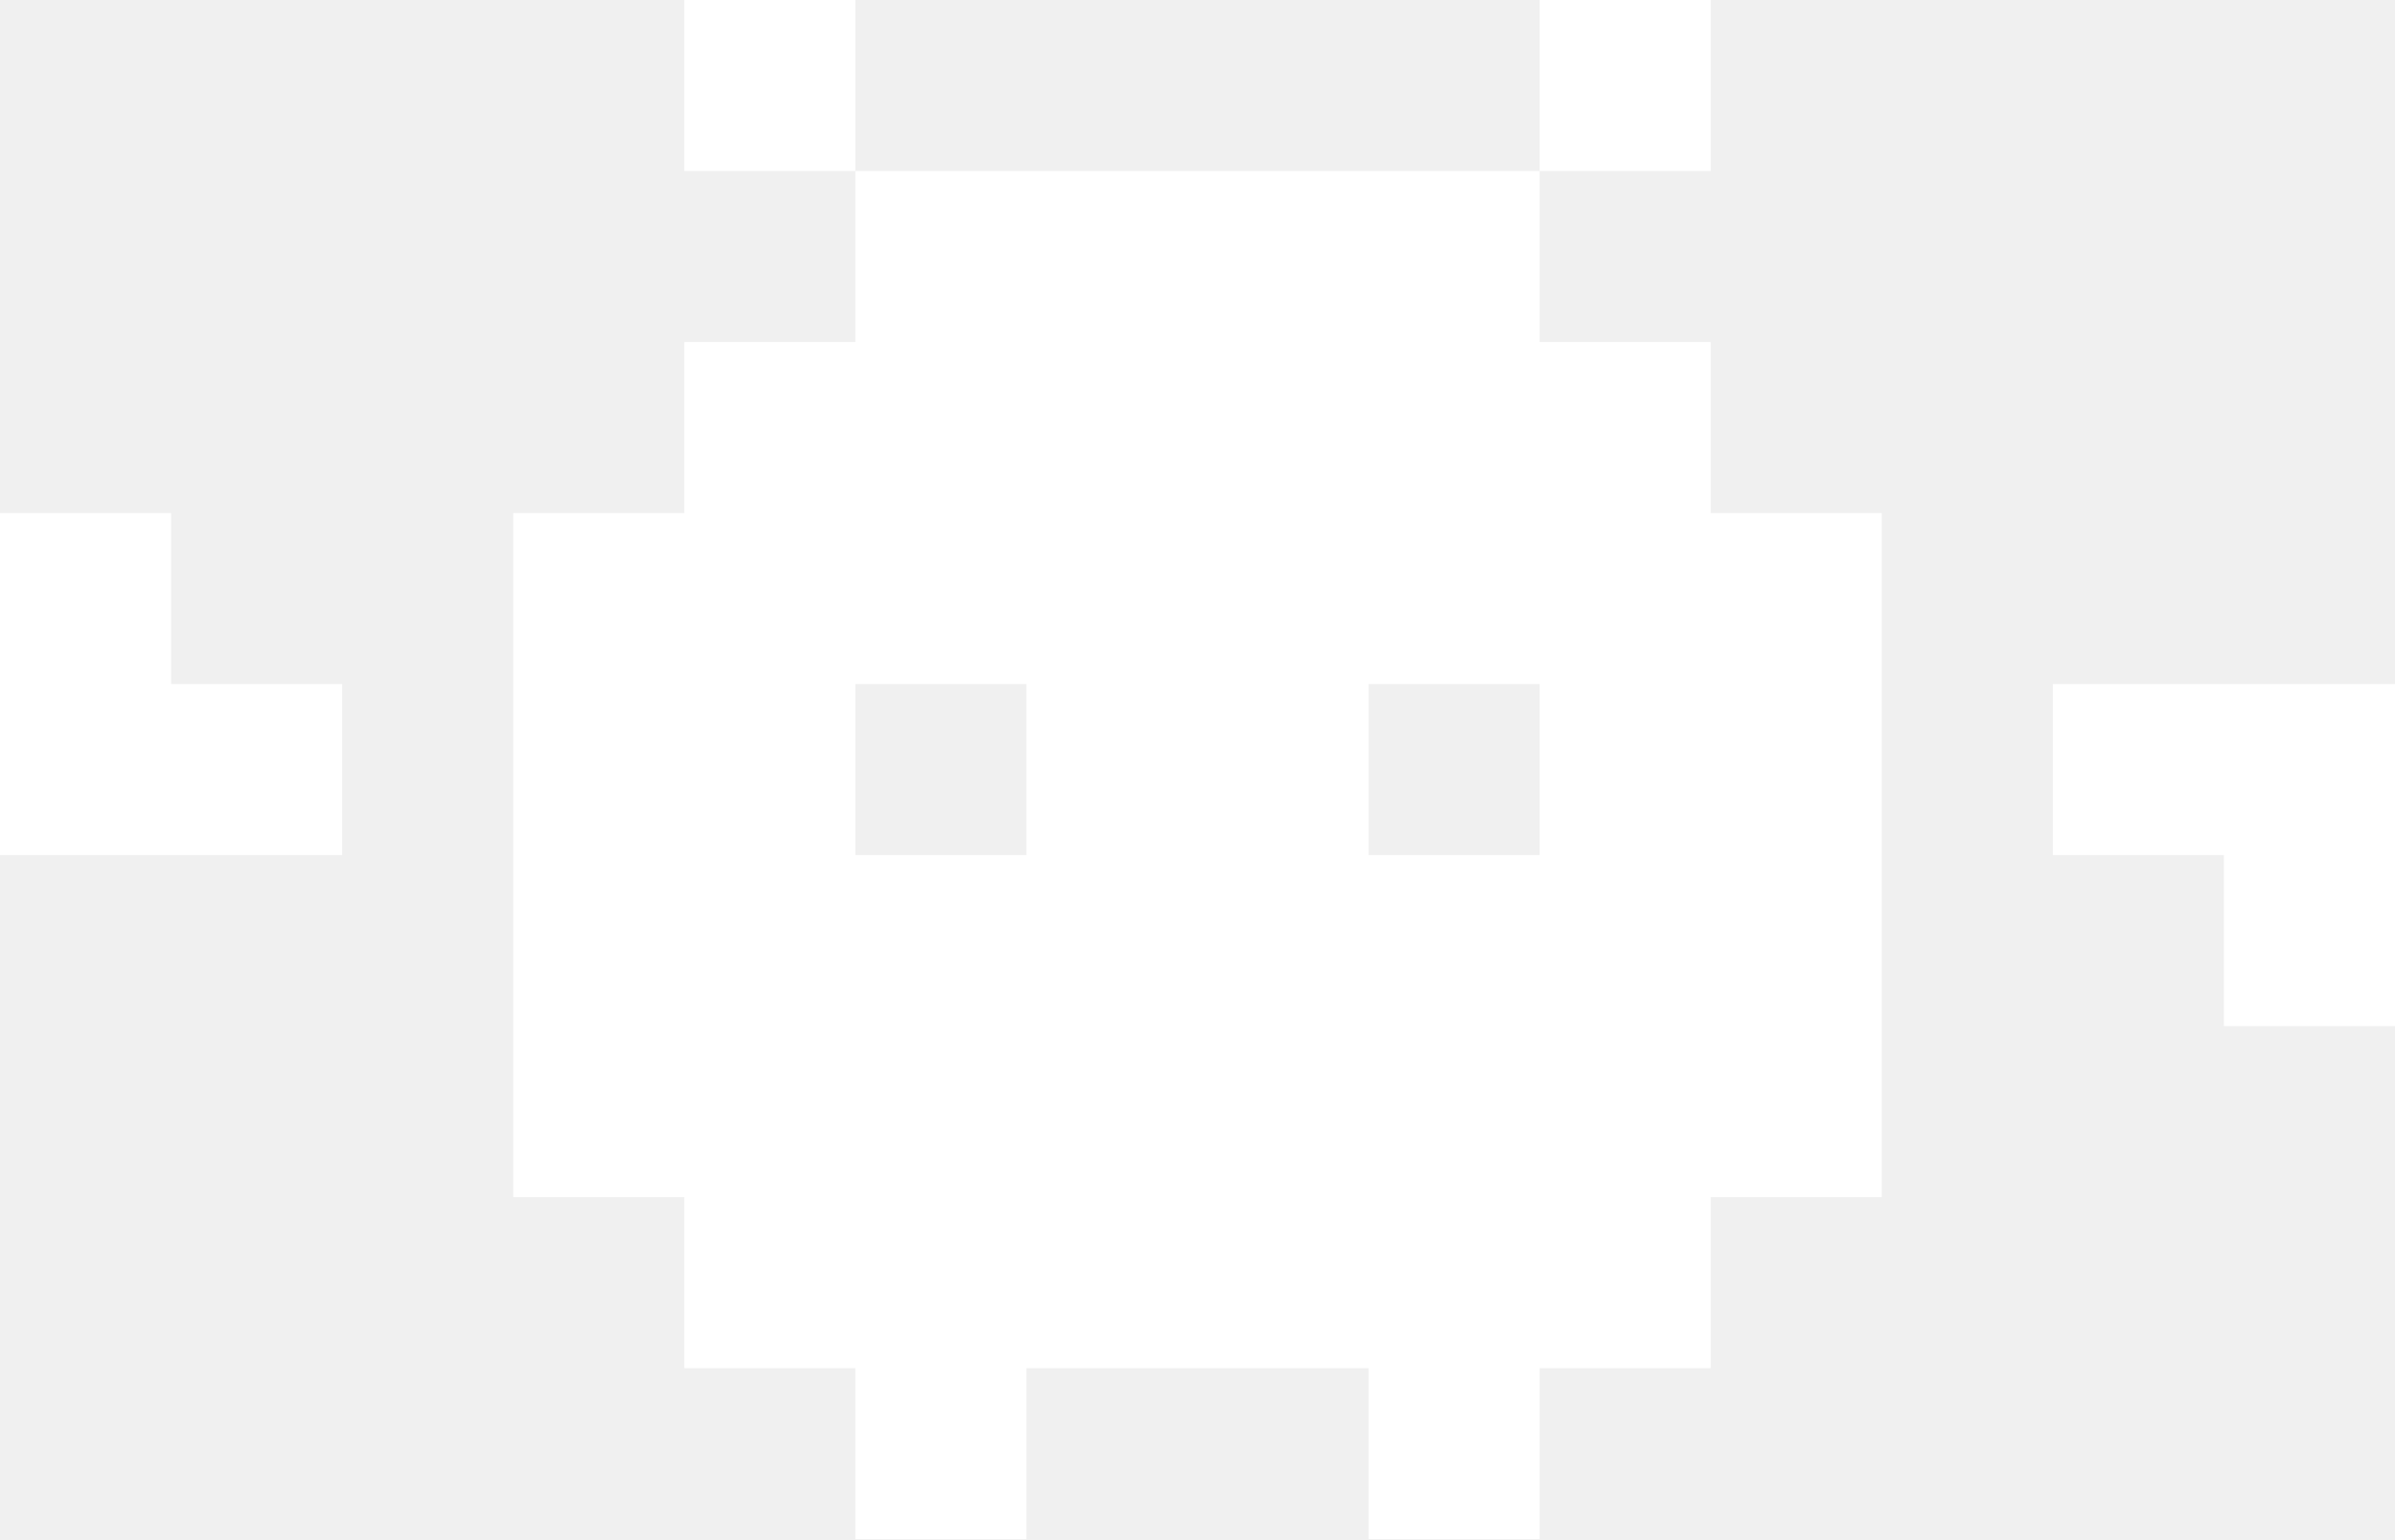
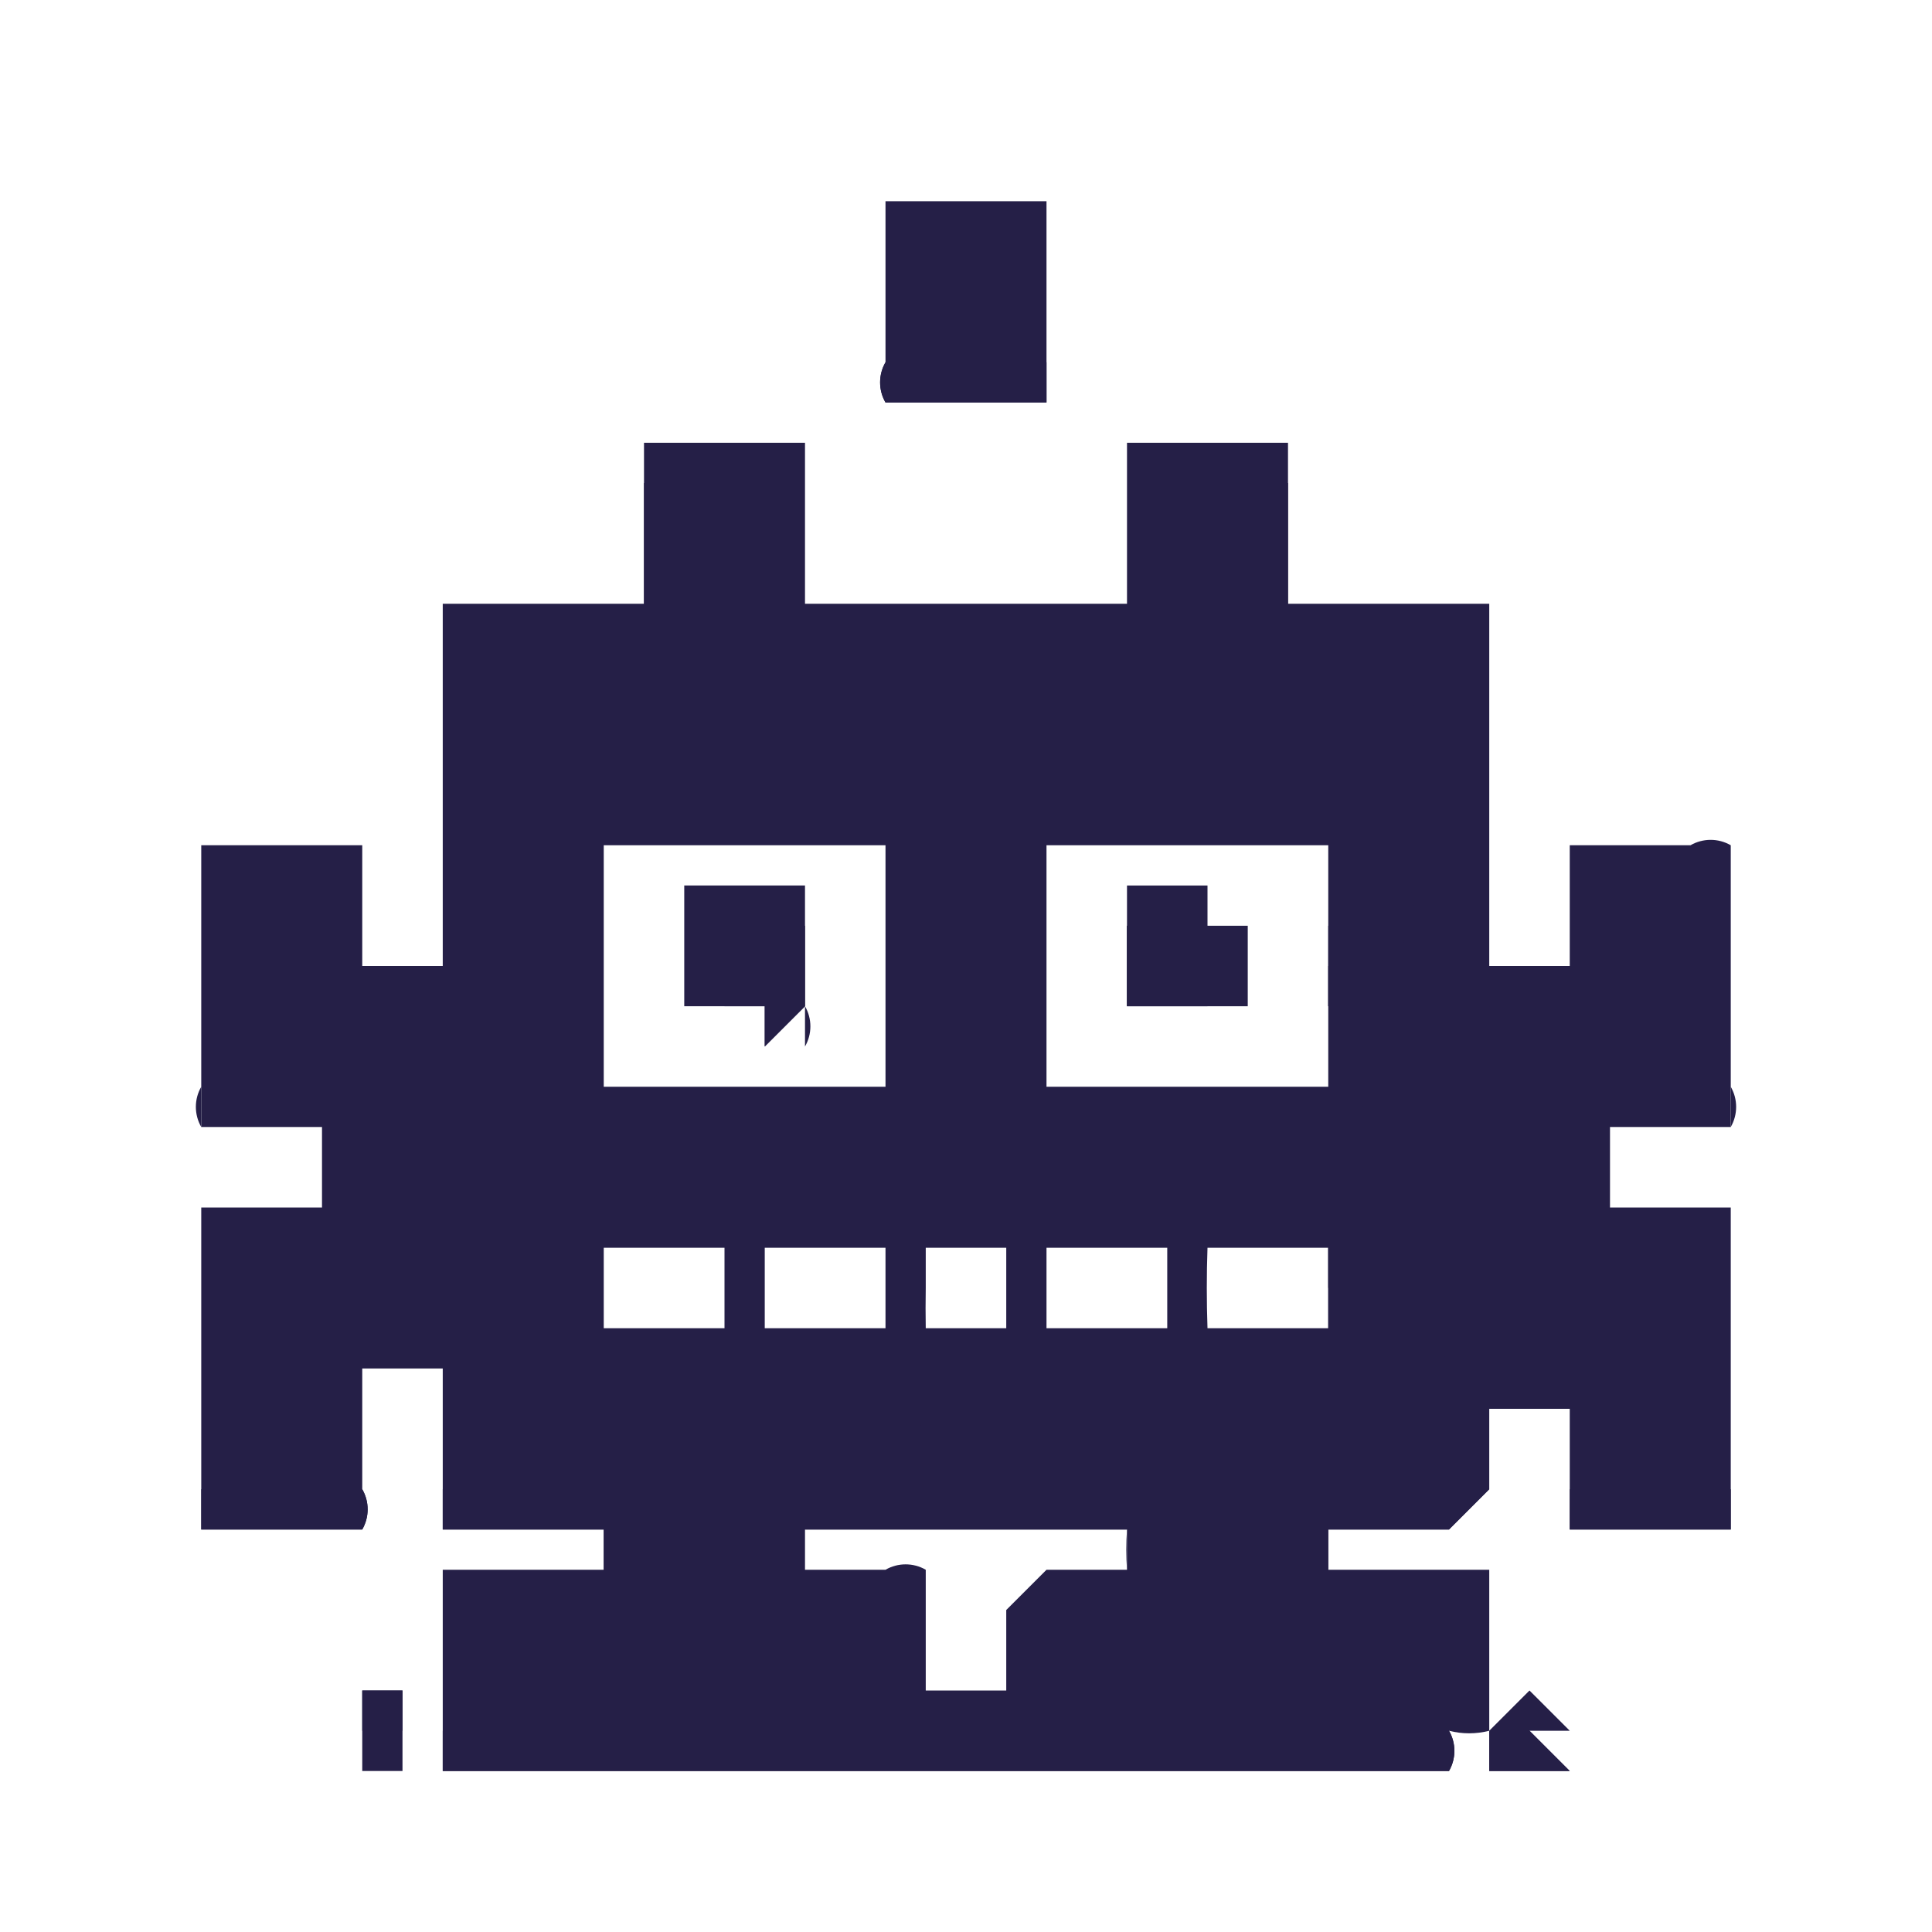
- <svg xmlns="http://www.w3.org/2000/svg" width="28" height="18" viewBox="0 0 28 18" fill="none">
-   <path d="M24 8V10H26V12H28V8H24Z" fill="white" />
-   <path d="M2 6H0V10H4V8H2V6Z" fill="white" />
-   <path d="M10 0H8V2H10V0Z" fill="white" />
-   <path d="M20 4H18V2H10V4H8V6H6V14H8V16H10V18H12V16H16V18H18V16H20V14H22V6H20V4ZM10 10V8H12V10H10ZM16 10V8H18V10H16Z" fill="white" />
-   <path d="M20 0H18V2H20V0Z" fill="white" />
+ <svg xmlns="http://www.w3.org/2000/svg" width="48" height="48">
+   <path fill="#fff" d="M0 0h48v48H0V0" />
+   <path fill="#251F47" d="M22 7V5h4v5h-2v5h4v-4h4v4h5v9h2v-3h3a1 1 0 0 1 1 0v7h-3v2h3v8h-4v-3h-2v2a1 1 0 0 1-1 0h1l-1 1h-3v1h4v4a2 2 0 0 1-1 0 1 1 0 0 1 0 1H11v-1h1-1v-4h4v-1h-4v-1h1a1 1 0 0 1-1 0v-3H9v3a1 1 0 0 1 0 1H5v-8h3v-2H5v-7h4v3h2v-9h5v-4h4v4h4v-5h-2a1 1 0 0 1 0-1V7z" />
+   <path fill="#251F47" d="M23 42h2v1h11a1 1 0 0 1 0 1H11v-1h12z" />
+   <path fill="#fff" d="M17 44zm3-6h8v1h-2l-1 1v2h-2v-3a1 1 0 0 0-1 0h-2z" />
+   <path fill="#251F47" d="M23 38h1-1zM20 37h8v2a7 7 0 0 1 0-1h-8v-1m23 0v1h-4v-1h4" />
+   <path fill="#fff" d="M39 38h1-1z" />
+   <path fill="#251F47" d="M5 37h4a1 1 0 0 1 0 1H5v-1m7 0h3v2-1h-4v-1h1M5 27a1 1 0 0 0 0 1h3v1-1H5zm28 10h4l-1 1h-3zm10-10v1h-3 3a1 1 0 0 0 0-1m-6 7h2v2-1h-2zM9 34h2v3-3H9v2-2M22 9h2v3-2h-2a1 1 0 0 1 0-1m2 0h2v1h-2v1-2" />
+   <path fill="#251F47" d="M25 9zm4 6v-3h3v4h4v8h4v-2h2v5h-3v3l1 1h2v5h-2v-3h-4a1 1 0 0 0 0 1v2H12v-3H9a1 1 0 0 0-1 0v3H6v-5h3v-4H6v-5h2v2l1 1v-1l3 1v-9h4v-4h3v4h10v-1" />
+   <path fill="#251F47" d="M42 22v5h-3v3l1 1h2v5h-2v-3h-4a1 1 0 0 0 0 1v2H25v-1h1-1c0-1 0 0 0 0v-1h-1v1h-1s0-1 0 0h-1v-1h-1l-1 1v-1l-1 1-2-1h-2v1-5h15v-1h-1v-1h-3v-1h7s0 1 0 0v-1h1v-1h1a1 1 0 0 1 0-1v1-1h5v-2h2z" />
+   <path fill="#251F47" d="M29 30h4v4H15v-4h14zM32 30zm-3 0z" />
+   <path fill="#fff" d="M26 31h3v2h-3zm-7 0h3v2h-3v-2m-4 0h3v2h-3v-2m15 0h3v2h-3a29 29 0 0 1 0-2m-7 0h2v2h-2a29 29 0 0 1 0-1v-1" />
+   <path fill="#251F47" d="M26 35h3-1 1v1h-4v-1h1z" />
+   <path fill="#251F47" d="M26 35v1h-1v-1h1z" />
+   <path fill="#251F47" d="M26 36a1 1 0 0 0 0-1h-1 1v1h-1v-1 1-1l1 1M25 36h1-1zM25 36h1-1zM25 36zM25 36h1-1m1 0h-1 1M26 36zM26 36zM26 36zM26 36zm-1 0zM28 35h1-1 1v1h-1v-1 1-1 1l-1-1h1zM28 36h1-1zm0 0v-1 1m-1-1h1-1zM29 36h-2 2zM29 36zm-2 0h1-1M28 36h1-1m-1 0h-1 1-1 1M27 36h-1 1m0 0z" />
+   <path fill="#251F47" d="M27 35v1a1 1 0 0 1-1 0h1-1v-1h1M26 35zM26 35h1-1zm0 0h1-1zm1 0zm9-11h1v1h-1 1-1v1h-2v1h-1v-1h1-1 1v-1h1a1 1 0 0 1 0-1v1-1h1z" />
+   <path fill="#251F47" d="m35 25 1 1v-1 1h-2v1h-1v-1h1-1 2zM35 26zm0 0zM35 26zm-1 0zm0 0zm2-2h1v1h-1 1-1v1-2z" />
+   <path fill="#251F47" d="M37 25h-1 1zm-1-1h1l-1 1v-1zM37 24v1h-1l1-1M37 25v-1 1zm-1 0a1 1 0 0 0 1 0h-1m0-1v1-1m1 1zm-2 1v-1 1a1 1 0 0 1-1 0h1zM35 26zm1-2v1h-1a1 1 0 0 1 1 0v-1zM36 24zm0 0v1-1M36 24v1-1m-2 2zM34 26zm2 0c0-1 0 0 0 0m0-2h-1 1zM36 24zM35 25h1-1M35 25zm-1 1zM34 25v1zm1 0zm0-1v1-1m0 2v-1 1M35 25zm1 0zm0 0zm-4 3v1h1-1 1-1v-1 1-1h1v1-1h1v1a1 1 0 0 1-1 0h1-1v1a1 1 0 0 0 0-1v1h-4 1v-1h1-1 1v-1h-1 2z" />
+   <path fill="#251F47" d="M31 28h-1 1v1-1a1 1 0 0 1 0 1v1h-2 1v-1h1-1 1v-1M30 30h-1 1m1 0zm-1-1v1-1" />
+   <path fill="#251F47" d="M30 29v1-1m0 0zm0 0h1-1 1a2 2 0 0 1-1 0m1 0zm-1 1v-1h1v1zM30 29h1-1m1-1v1h1-1v1-2 1-1z" />
+   <path fill="#251F47" d="M31 28a1 1 0 0 1 0 1v-1zm2 1h-1 1M33 29h1-1 1-1M33 29v-1 1zm-1-1v1-1a1 1 0 0 0 0 1v-1m0 2zM32 30zm0-1zM32 30h1-1m1-2v1-1m-2 1h1-1m1 1zm-1-1v-1 1m2 0zm-1 0v1zm10-7v1h-1s1 0 0 0v-1h-1v1-1h2zM40 22v1-1M40 22v1-1zM40 22zm1 0h-1 1m0 1v-1 1m0-1zM41 22zM42 22zm-1 0zM41 22zm1 0v1-1m-1 0zM41 22zm0 0v1-1" />
+   <path fill="#251F47" d="M41 22h1v1h-1v-1m1 0zm0 1zM42 22zm-1 0zm-1 0zm1 0zM29 35h2v1-1 1h-2v-1h-1 1" />
+   <path fill="#251F47" d="M29 35v1-1h-1 1M29 35zM29 35zm2 1zM31 36zm0-1v1h-1v-1h1M30 36h1-1m-1 0h1-1m0-1v1-1 1-1M30 36zm0 0v-1 1m1 0h-1zM30 36h1-1zm0-1zm4-8v-1l1 1h-1v1-1 1h1-1 1v1l-1-1v1h1-1a1 1 0 0 0 0-1v1-2M34 28zM34 28zM34 27v1-1" />
+   <path fill="#251F47" d="M34 27v1a1 1 0 0 1 0-1m0 0v1-1m1 1zm-1-1h1-1zM33 30h1v1-1 1-1 2a1 1 0 0 0-1 0v-2z" />
+   <path fill="#251F47" d="M34 31v1a1 1 0 0 0-1 0v-1h1" />
+   <path fill="#251F47" d="M33 32h1a1 1 0 0 0-1 0zm0-1h1-1v1zm0-1h1-1zM33 30h1-1zM33 30h1zm1 0v1h-1s1 0 0 0v-1h1M33 31h1-1zm0 0c1 0 0 0 0 0h1-1zM34 31h-1 1zM38 28h1v-1s0 1 0 0v2h-1v-1h1-1M39 28h-1 1zm0 0h-1 1M30 35h1-2 1zM30 35h1-1M31 35a1 1 0 0 1-1 0h1m-1 0z" />
+   <path fill="#251F47" d="M30 35zm3-3a1 1 0 0 1 1 0v1h-1v-1m4 1h1-1m0-9v1h1-1v-1z" />
+   <path fill="#251F47" d="M37 24v1h1-1v-1m0 1h1-1zm3-3v1-1 1-1M40 22v1-1M40 22v1zm-4 4v1h-1 1v-1M36 26v1-1m0 0zm4-4h1v1h-1v-1" />
+   <path fill="#251F47" d="M41 22v1h-1l1-1M40 22zm-4 12h-1c1 0 0 0 0 0h1zM36 34zM36 34zm4 0v1-1m-5-6v1-1 1-1m-5 7h1-1c1 0 0 0 0 0M30 35a1 1 0 0 1 1 0h-1m3-2h1c-1 0 0 0 0 0l-1 1h1-1v-1m2-7v1-1m1 7a1 1 0 0 0 0 1v1-2M36 34zm0 0zm-1-6v1-1zm-4 7h1-1m7-6" />
+   <path fill="#251F47" d="M36 27v-1 1zm-2 6s-1 0 0 0v1-1c0 1 0 1 0 0m1-6v1l-1-1zM35 28v-1 1zm4-4v1h-1s1 0 0 0l1-1M38 25a3 3 0 0 0 1 0h-1s1 0 0 0zm1-1v1-1m3 0s0-1 0 0zM42 24zM42 24zm-1-1v-1 1-1M41 23v-1 1-1m-4 3h1-1m-9 10h1-1zm6-4v1-1zM27 35h1-1m7-4a1 1 0 0 1 1 0h-1m6-4h1-1m2 6v1a1 1 0 0 1 0-1zM27 35h1-1m11-6v-1 1zm-9-2v1-1M36 26zm-2 3h1-1zm-1-3h1-1v1h1-1v-1m4-1h1l-1 1v-1m2 0zm1 2zm1 9zM41 36zM41 36zm-8-9h1-1c-1 0 0 0 0 0M39 29zm-5 7zm-3-1zm0 1h1-1m11-4zm-3-5zm-1 6h1-1zm1-3zm3-4zm-12 9zm6-9zm-5 9zm7-6v-1zm-3-3zm-2 2h1-1m7 7v1-1m-5-7zm-5 1zm12-6zm-8 6h1a4 4 0 0 1-1 0" />
+   <path fill="#251F47" d="M36 25h1-1m4-1zm-4 2h-1 1m6 8a1 1 0 0 1 0-1 1 1 0 0 0 0 1m0 2zm0-12v1-1m-6 3zm-7 2zm11-5zm-4 12zm-2-9zm5 0v1zm3 6zm-22 2 1-1-1 1m4-1h1-1m8-5zm2-2h1-1M36 27h1-1zm6 6zm-3-9v1zm-7 5zm10 6zM42 25zm-10 2h1v1h-1v-1m8-3zM17 34zm18-8zm-19 8h1-1m4 0v1zm12 2zm4-10zM17 34zm19-6v1h1-2 1v-1M35 29c1 0 0 0 0 0h1-1zm1 0zm0-2v1h-1 1v-1M36 28h-1 1zM36 28h-1 1M35 28zm0 0h1-1zM36 27v1zm0 0v1-1m-3 8h1-1 1l-1 1h1-1v-1M33 35zm4-5h1l-1 1h1-1s1 0 0 0v-1z" />
+   <path fill="#251F47" d="M37 30h1l-1 1v-1zM37 31zm-4 4h-1 1M32 35h1-1m3-7h1-1 1v1h-1v-1" />
+   <path fill="#251F47" d="M35 28h1-1 1-1l1 1h-1v-1M35 29v-1 1zm6 4h1c-1 0-1 0 0 0h-1v1-1zm-11-5h-1 1v1l-1-1h1zm5 2h-1 1zM35 29v1-1M35 29c0 1 0 1 0 0m3 1h1-1M41 31zm-4-4v-1 1M37 27v-1 1m3 6c1 0 0 0 0 0zm-3-5v1-1 1-1M41 34v1-1M41 34v1-1m-4-2c-1 0 0 0 0 0h-1 1m-3 2h1-1M34 34h1-1m7-11h-1v1-1 1-1h1m-1 11v1-1m-8 1zm4-6v-1h1l-1 1zm-1 0h-1 1m1 2h1-1 1-1M36 31h1-1 1-1zm-7 3v1zm6-2h-1 1m0 3v1-1m-1 1v-1 1M37 29c1 0 1 0 0 0m4 6h1-1M41 35h1-1m-3-5zm-1-4v1-1m0 1h1v1h-1v-1m3 5h1-1m-1-1v1-1m-2-1h1v1l-1-1zM37 29v-1 1m-3 5zM34 34zm-1 1v1-1m2-3h1-1m2-5zm0 0zM40 23h1-1m-4 7v1-1m-1 4h-1 1m3-3v-1 1zM38 31zm-4 2h1a1 1 0 0 1-1 0zM34 33h1-1zm6-7h1-1zm1 5v1-1m-2 2h1-1m-2-6zm-1 3s0-1 0 0m-4 5h-1a1 1 0 0 0 1 0zm9-1zm-2-9zm2 0v1-1m-1-1zm-5 10zm6-3v1-1h-1 1M39 32zm-5 2v1zm0 1zm7-10h1-1zm-2 7v1zm-3-2zm-2 5zm3-9zm1 1h1-1zm4 7zm-6-3zm1-1zm-3 3zm7 2h-1 1m0 1zm-5-6zm-4-10h1v5h1v1h-1v1c0 1 0 0 0 0h-8v-1a6 6 0 0 0 0-1v-5a1 1 0 0 1 1 0h6" />
+   <path fill="#251F47" d="M33 25h1v1h-1v-1" />
+   <path fill="#251F47" d="M33 25h1v1h-1v-1h1z" />
+   <path fill="#fff" d="M26 21h7v6h-7z" />
+   <path fill="#251F47" d="M31 27h1v-1 1h-1zM30 27v-1 1h1zm-2-5h2v1h1v2h-1 1-3v-2z" />
+   <path fill="#251F47" d="M30 25h1-1m-2-2h2v2h-2z" />
+   <path fill="#251F47" d="M29 23h1-1a2 2 0 0 1 0 1l-1 1v-2h1m-1 3zm7-3v1h1-1v1-1a1 1 0 0 0 0 1h-2v-1h2-1l1-1v1-1z" />
+   <path fill="#251F47" d="M34 24h1-1v1-1M35 24zm-2 0h1v1h-1v-1M33 24h1-1m1 1h-1 1M34 25h-1 1m0-1zm1 1v-1 1zm0-2a1 1 0 0 0 0 1v-1M35 23v1-1m0 1zm-1 1zm1-2v1-1zm-1 2zM35 24v-1 1M25 36h-2 2-1 1zM25 36h-1 1zM25 36zM24 36h1zM24 36h1-1m0 0zm12-13v1h-1v-1h1-1 1z" />
+   <path fill="#251F47" d="M35 23h1v1h-1v-1zm1 0zM36 23h-1 1M36 23zm-2 0v1h1-1v-1M34 24h1-1z" />
+   <path fill="#251F47" d="M35 23a1 1 0 0 0 0 1 1 1 0 0 1 0-1v1-1zM35 23zM35 23zM24 35h1-1zm11-13h1v1-1h-1zM36 22v1-1zM36 22v1-1zm-2 1h1l-1 1v-1" />
+   <path fill="#251F47" d="M34 24v-1a1 1 0 0 1 1 0l-1 1M22 36h1-1zM22 36h1zm13-13v-1h1v1h-1M23 35zM23 35zm13-19z" />
+   <path fill="#251F47" d="M36 16zm-2 6h1a1 1 0 0 1 0 1h-1v-1M35 23zm-1-1zm-4-2h-1v-1h1l-1 1h2-1M16 36zM16 36zm20-18c0-1 0 0 0 0zM36 18zM12 34v1h1-1v-1m17-5v1a1 1 0 0 0 0-1m-9 7zM20 36zm16-18v1-1M19 30h-1 1zM19 30zm2 6h1-1M26 16h1-1zM27 16zm1 4zM28 20zm7-4h-1z" />
+   <path fill="#251F47" d="M35 16h-1zm0 0zm-6-1v1-1m-3 15v-1h1l-1 1m9-8v1-1 1a1 1 0 0 0 0-1M21 36h1-1m-4 0zm17-20h1-1m-5 13v-1 1M29 29zm7-8v-1 1h-1 1zM28 28v1-1m7-7h1-1m-2 2h1v1h-1v-1zM33 23h1-1zm-8 4v-1 1m3 2zM28 29zm-10 7h-1 1zm6 0v-1 1m-7-1v1a1 1 0 0 1 0-1zm18-19h1-1zM35 16zm-9 14h1-1m0-3v1-1m8-5h1-1zm-2-6h-1zm-4 13zM28 29zm8-9h-1zM23 35h1-1m-6-5zm12-1zm5-7v1-1zm-1-1h1-1zm2-5zm1 2h-1 1m-7 2zM12 33v1-1zM35 23h1-1M35 23h1-1M19 36h1-1zM19 36h1-1m16-15zm-9-1zm7 4h1-1m3-3a1 1 0 0 1 0 1v-1zm-8-1h1-1zm8-4h-1 1m-1 7v1-1zm-7 5v1-1zm3-8zM18 36zm15-15v1-1m3-2zM24 35v1-1m-7-5v-1 1zm19-9zM36 22v-1 1m-7 7v1-1 1-1m-14 7h1-1m9-2h1v1l-1-1m11-11h-1 1m-4-7zm4 5zm-2-5h1-1zM36 21h-1 1zm-7 8h1-1M29 29h1-1m-12 7h1-1m6-1zm2 0zm11-14v1h-1v-1h1M12 35v1-1zm8-1v1zM20 34v1zm-1-4v-1 1zm16-8zm-11 8h1-1zm-2 0zm8-1h-1zm-7 7h1-1zM36 20zm0 1v-1 1m-13 9h1zm0 6zm13-17v1-1m-6 10a1 1 0 0 0 0 1l-1-1h1m-3-13h1-1zm-4 20zm-1 0zm-2 0zm0-1h1-1zm5 0zm8-13h1zM17 36zm8-1zm-2 0zm10-13h1-1zM24 35h1zm8-19zM16 30zm0 0zm12-1zM24 35h1-1zm-7-1v1-1m0 2v-1 1m-5-3zm6 3zm18-16zm0 1h-1 1zm-7 8a1 1 0 0 1 0 1v-1zm-5 6zm5-7v1-1zm0 2zm-5-14z" />
+   <path fill="#251F47" d="M18 36zm-1-1v1a4 4 0 0 0 0-1zm0 1zm8-1zm-13-1zm23-13v-1h1l-1 1zM25 35zM17 35v1zm18-13zM17 35zm12-15zm-9 15zm14-12zm-6-3zm-5 16zm-6-6h1zm-2-6v-4h8v8h-8v-4z" />
+   <path fill="#251F47" d="M23 27v1h-8 1v-1h4l2 1 1-1" />
+   <path fill="#251F47" d="M16 28v-1 1s1 0 0 0m7-6v3-3M23 23v1-1zM23 23v1-1zM23 24zM23 24zM23 21zM23 22zM23 21v1zm0 5v1z" />
+   <path fill="#fff" d="M15 21h7v6h-7z" />
+   <path fill="#251F47" d="M17 22h3v4-1 1-1l-1 1v-1h-2v-3" />
+   <path fill="#251F47" d="M20 25v1-1 1-1l-1 1v-1h1m-1-2h1v2h-2v-2s-1 0 0 0h1" />
+   <path fill="#251F47" d="M18 23h1l-1 1v1-2s-1 0 0 0zM18 23s-1 0 0 0zm2 2a1 1 0 0 1 0 1v-1m1 1zm-1-5zm15-1v2-1 1-1h-1 1-1 1l-1-1zM35 21zM35 21zm-3-2h1v1h1-1v-1a1 1 0 0 1-1 0z" />
+   <path fill="#251F47" d="M33 19zm1 1h1v1-1h-1z" />
+   <path fill="#251F47" d="M34 20h1a1 1 0 0 1-1 0zM23 36v-1h1a1 1 0 0 1 0 1h-1m-1-1v1-1zM22 36v-1a1 1 0 0 1 0 1m0 0v-1 1m9-18v1-1zM31 19zm4 0v1-1 1-1 1-1zM34 18zm0 0zm1 1v1-1h-1zM35 19v1-1zm-7 10h1l-1 1v-1z" />
+   <path fill="#251F47" d="M28 29h1a1 1 0 0 1-1 0m-8 0h1l-1 1v-1zM20 29h1-1m1 0h1-1zm10-11v-1l1 1h-1z" />
+   <path fill="#251F47" d="m31 17 1 1h-1a2 2 0 0 0 0-1m4 2v-1 1h1-1zM18 35h1zM21 35h-1 1v1h-1l1-1" />
+   <path fill="#251F47" d="M21 35h-1 1v1-1m13-16h-1 1-1 1M34 18h1-1v1-1zM34 18v1-1zm-11 6h1-1m4-6h1-1zm7 4v-1c0 1 0 0 0 0v1M27 29zM27 29zm-5 0a1 1 0 0 1 1-1v1h-1m-4-1c0 1 0 0 0 0v1-1M18 28zM36 17h-1 1M36 17h-1 1M19 36v-1 1zM33 17zm-9 11h1-1M24 28h1-1m7-9h1-1m3-3h1-1l1 1h-1v-1z" />
+   <path fill="#251F47" d="M34 16h1-1v1-1m0 1zm0 0v-1 1zm-4 2a1 1 0 0 0 1 0h-1M30 19h1-1zM30 19zm3 1v-1 1zm1 0v1-1zM22 35h1-1M22 35h1-1m13-18a1 1 0 0 1 0 1v-1M35 17zm-2-1v1-1M22 30v-1l1 1s0-1 0 0h-1zM23 30s0-1 0 0m1-4h1v1h-1v-1" />
+   <path fill="#251F47" d="M24 27v-1a1 1 0 0 1 0 1m9-9h1-1zm-9 11h1a1 1 0 0 1-1 0m0-4zM35 18zM20 29v1-1zM20 30v-1 1m13-12a1 1 0 0 1 0-1v1zM33 17v1-1M21 30v-1 1m0 5zm14-15zm-7 10v-1 1-1l1 1h-1zM31 13zm3 6v1zm0 3zm-15 7c1 0 0 0 0 0v1-1M19 29c1 0 0 0 0 0m15-6h-1 1zM34 23zM34 23zM24 35h1-1M24 35h1-1m-1-18v1-1m11 4zM28 29l1-1v1h-1zm6-12zM18 35s-1 0 0 0m9-7a1 1 0 0 1 0 1zm-2-4zm-6 11v1a1 1 0 0 1 0-1m12-17zm-8 9v1-1zM23 27zm-6 1v1-1m6 7v1a1 1 0 0 1 0-1m-9-5h1-1m10-7v1-1zm0-2v1-1m6-7a1 1 0 0 1 1 0h-1m-5 13v1-1m-11 9h1-1m4-7h-1 1zM28 17v1-1m6 5v1zm-4-3h1v1h-1v-1m-5 9zm-9 8zm8-10h-1 1m4-7v1-1 1-1M15 36h1-1m-1-5-1 1 1-1M17 28h1v1l-1-1m3 7v1-1M20 35zm0-5h1-1m12-10v-1 1h1-1m-14 9v-1 1m16-10zm-11 6zm11-7v1zM30 18zm-3 11v-1 1zm5-12v1h-1 1z" />
+   <path fill="#251F47" d="M32 18v-1 1h-1 1M21 28v1-1M21 28v1-1m10-9v1h1-1v-1m2-2h1-1zM34 17zM33 17h1-1M34 19zm-5 10zm-16 6c0-1 0 0 0 0zm4-6zM30 19h-1 1zM11 31l1 1h-1v-1m13-6h-1 1zm-1 2v1-1zm10-9zM17 35zM17 35zm-3 0zm14-6h1-1M26 30v-1 1zm-3-1h1-1zm7-10h-1 1m3-2v1zM33 18v-1 1zm1 2v1-1zm0-1v1-1m1-1h1l-1 1v-1zm-11 5v1-1m-5-5v1-1M7 34h1v1H7v-1m28-12h-1 1M13 35v-1 1zm14-6zm-2-7h-1 1m-7-5 1 1h-1v-1m16 2h1-1m-9 3v1-1zm9-3v1-1zm-4-4h-1 1M20 35v1-1m7-6h1v1zm-6 0zM18 35h1-1m5-7v1-1zm6-9zm6-1v1-1M27 18zm4 0h1-1m-7 3v1-1m10-4v1-1m-10 8zm-3 4h-1zm9-12v-1 1zm-4 11zm10-9h-1zM20 35c-1 0 0 0 0 0m13-17h1-1 1-1zm-2 1zm-2 10zm-5-13h-1zm-6 13zm7 0v1-1m-2 0 1 1h-1v-1m-6-1v1zm16-11zm-8 4a1 1 0 0 1-1 0zm6-5h1-1m4 0v1-1m-1 4h1-1M14 35h1-1m5 0zm5-11zm-8-5zm7 9zm-9 3zm22-11h-1 1zm-4-1zM16 29h-1 1m17-10zM33 19zM17 35h1-1m-3-3h1-1m19-15a1 1 0 0 1 0-1v1c0-1 0-1 0 0M14 29zm10-9h1-1zM13 31v1-1m9-3v1h-1l1-1m10-11h1-1zm1 1v-1l1 1h-1m-1-1v1-1m-9 10h1-1m-5 2zm5-3zm8-6zm2-1v-1 1m-8 2v1-1m4-2v1-1zM12 29v1-1zm19-13v1-1m-2-1zm-6 1zm-7 14v-1h1zm7-3zm8-11v1-1zm-2 12zm2-11zM19 35zm8-6zm7-9zM12 32h1-1m17-16h-1 1m0 3v1-1m-3 0zm-10-1v1l-1-1h1m17 1v1zM19 30h1-1zm-5 5v1-1zm21-17zM19 35h1v1h-1v-1zm5-10zm8-7v1l-1-1h1M22 28v1-1m3 1h1-1m-2 1a1 1 0 0 1 0-1v1m-11-5zm7 3zm11-9zM19 29zm-3-1v1a1 1 0 0 1 0-1m12-11zm1 12zm2-12h1-1zM14 33zm-1 2v1-1m2-1h-1zm6 1zm1-6h1-1m7-10zm-5-1v1-1m7-2v1zM13 30zm13-1zm6-10h1-1M14 36zM7 25zm18 10v1-1m-9-17zm14-3zm-7 11zM25 21zm-1 7v1l-1-1h1m0-3h1-1zm0-2v1-1m1-5zm5-3zM14 35h1-1m15-20zM8 35v1-1m25-19zM8 32zm19-3h1-1m-4-13zm3 2zm-4 18h-1 1m8-21zm-5 11zm5-10zm-6 14h1zm0-1zm-11-7zm2 8h1-1m10-1zm-11 4zm15-16v1-1zm2 2zm-2 10v-1 1m-5-6h1-1zm2-5zm4-1 1 1h-1v-1M15 29zm-1-4zm-1 11h1-1m14-17zm5-1zm-2 0zM7 34zm7 0v1-1zm13-6zm6-10zm-19 7zm15-7zm-6 5zm3-4zm-15 9zm4 9h4v3h3v2h-4a1 1 0 0 1-1 0h-1a6 6 0 0 1-1 0h-3v-2h3v-2zM16 41v1-1m13-4h4v3h3v2H26v-2h3v-3M29 40v-1 1zM25 6v2h-2V7a8 8 0 0 1 0-1h1zm4 30h1-1M29 36h1-1m8 7 1-1 1 1h-1l1 1h-2v-1" />
+   <path fill="#251F47" d="M37 43h1l1 1h-2v-1M9 43v-1h1v2H9v-1" />
+   <path fill="#251F47" d="M9 43v-1h1v1H9z" />
+   <path fill="#fff" d="M43 2zm4 15h1v1h-1v-1M1 17v1H0v-1zm32 30h1-1zM1 45H0h1zm46 0h1-1zM33 4h1-1zm14 0zm-6-1zM5 43zM29 5zm14 38zM1 4H0h1zm39 39h1-1m3-4v1-1zm0-24zM37 4zM4 39h1v1H4v-1z" />
+   <path fill="#251F47" d="M47 30h1-1" />
+   <path fill="#fff" d="M5 28zm19 18h1-1zM0 30h1-1zM24 1v1h1-1V1m4 1h1v1h-1zM4 13h1-1zm1 32H4h1zm9-45v1h1-1V0zm4 0v1-1zm25 13h1-1zm-29-3zm8 4zm-4 33v1-1zM1 12zm0 11z" />
+   <path fill="#251F47" d="M1 36z" />
+   <path fill="#fff" d="M1 10zm4 10zm-4 5v1-1m42-5zM5 15zm10-8zm28 38h1-1zM11 13zM38 3zm-1 10zM10 3zm34 23v-1 1zm3 10zM40 5zm7 5zm-21 0zm-6-8zM9 39h1-1zm5-36zm30 1zM4 4zm36 37zM30 7zM10 6zm33-2h1-1zm-4 5v1-1M16 5zm29 5v1-1M4 17h1-1m43 8v1-1zM16 46zM38 6v1-1zm9 17zm-9 22zM10 20H9h1zm33-3zM9 9v1-1zm27 37zM5 4zm-2 6v1-1zm32 3h-1zM20 46zM8 46zm-5-9zm42 0h-1zM6 7zM4 30zm23-17v1-1zm20 25zM3 26h1-1zM31 7h1v1h-1V7zm-17 6zm15 32h-1 1zM42 7zm-2 11zM8 5zm32 41zm4-29zm-34 0zm7-9zm0 1zM2 34v1-1M8 2z" />
+   <path fill="#251F47" d="M46 8v1z" />
+   <path fill="#fff" d="M46 34v1-1zm-2-4zM2 8v1zm8 37zm1 1h1-1zm33-16zM4 45zM27 4zm17 41zM42 5zM5 5h1-1zm33 35zM1 38zm4 8zM37 8v1-1zM18 8V7v1zm12-4h1-1zM4 30zm4-12zM31 7zm0 1v1-1zM4 17z" />
+   <path fill="#251F47" d="M9 40z" />
+   <path fill="#fff" d="M8 15zm34-2zM12 3zm18 44h1-1zm12-1zm-2-31zM6 13zm32 7zM8 43H7h1zm19 3z" />
+   <path fill="#251F47" d="M13 11z" />
+   <path fill="#fff" d="M3 21v1H2v-1h1zm32-9z" />
+   <path fill="#251F47" d="M22 11z" />
+   <path fill="#fff" d="M32 10h1-1zm-3-3zm17 15zm-8-5zM18 2zm24 16zM18 4z" />
+   <path fill="#251F47" d="M43 33z" />
</svg>
